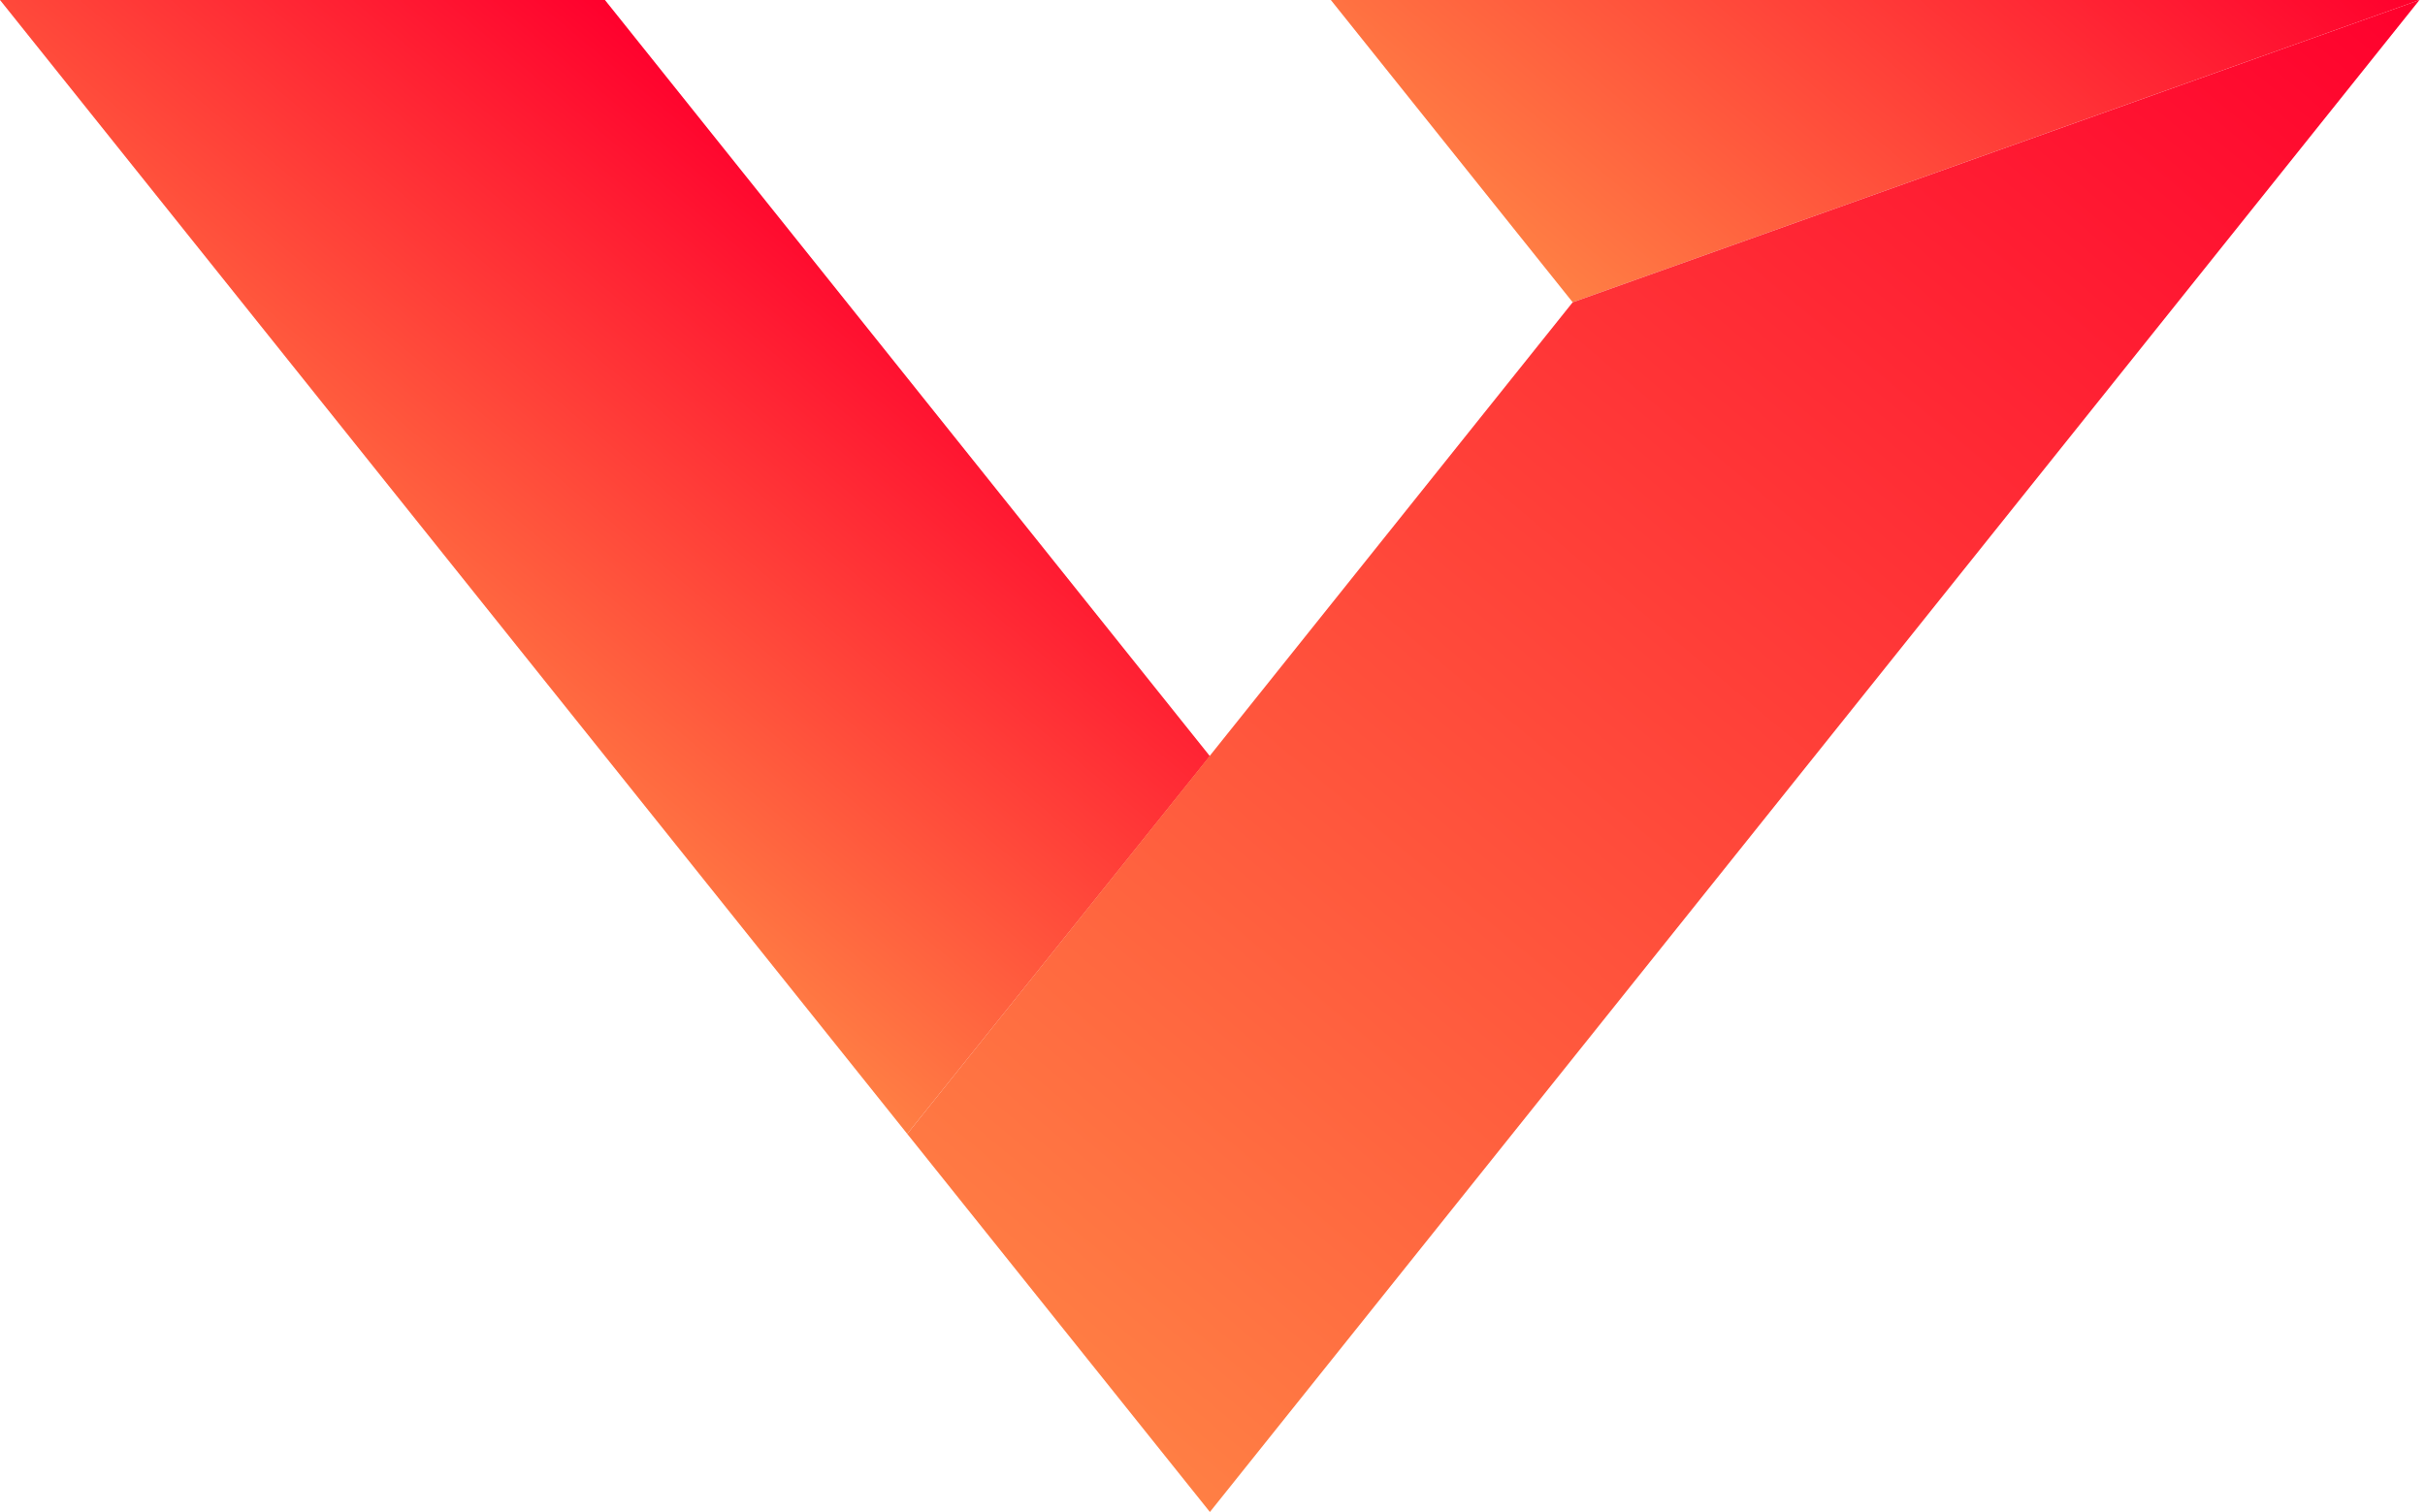
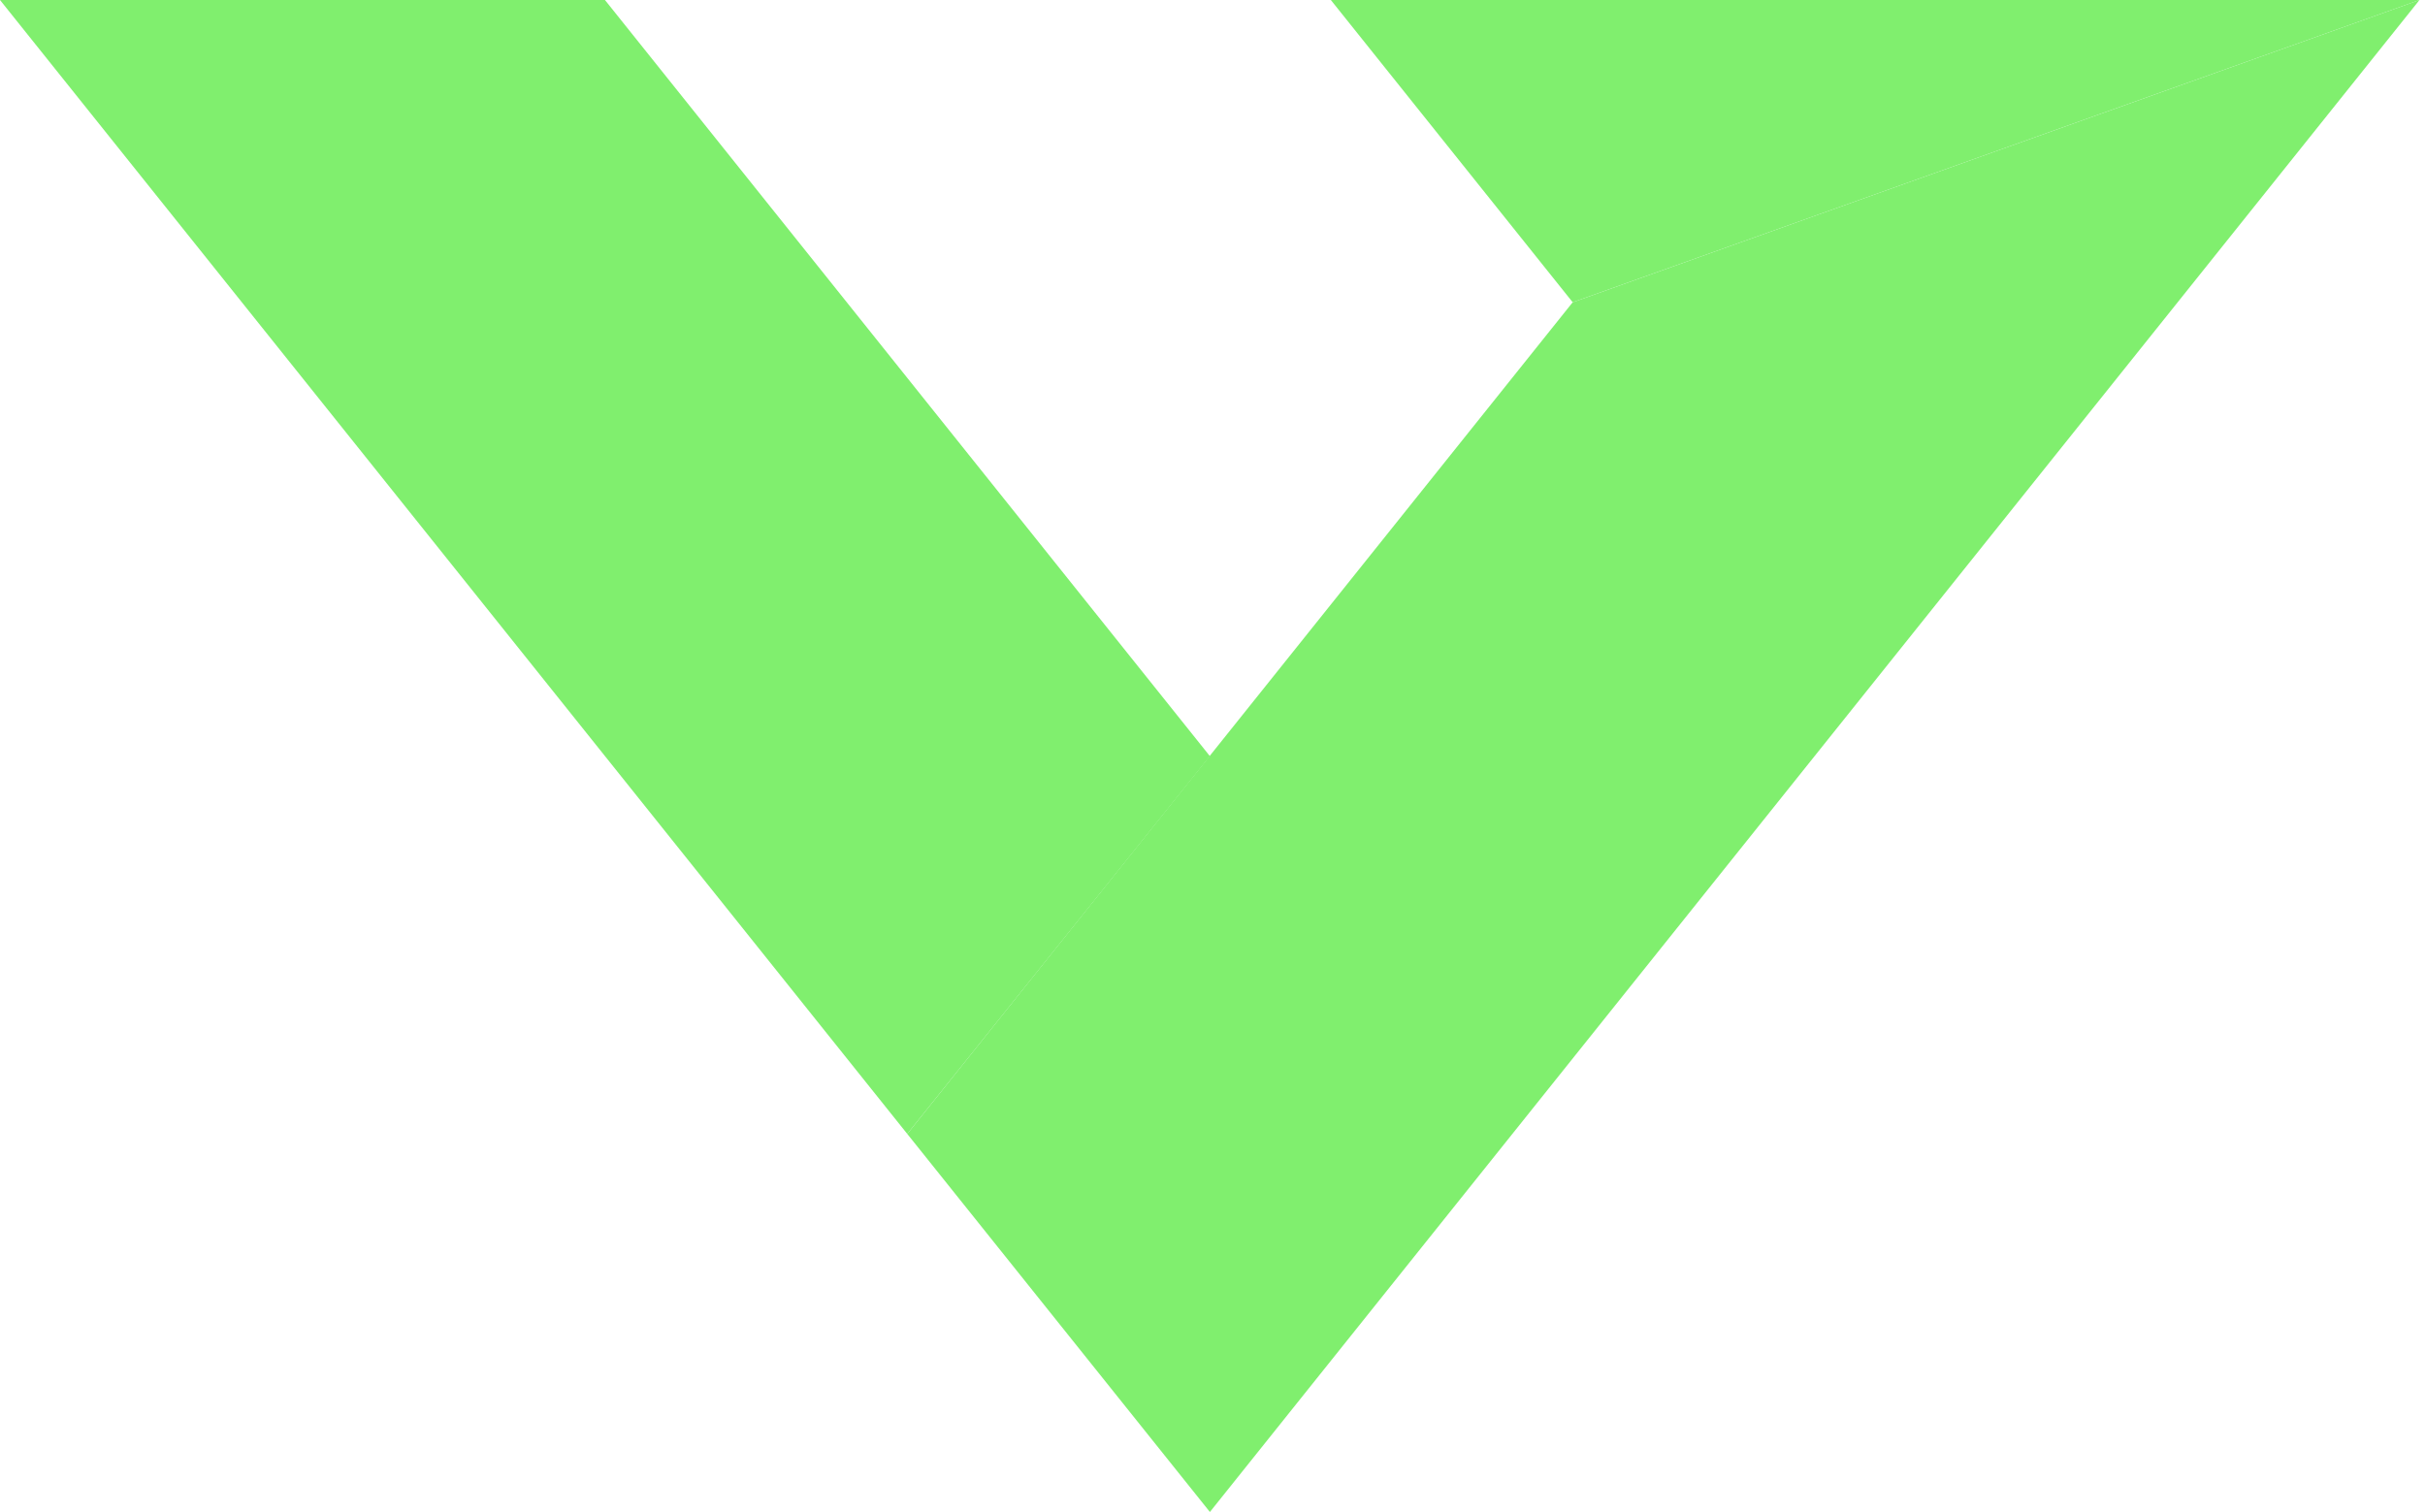
<svg xmlns="http://www.w3.org/2000/svg" width="178" height="111" viewBox="0 0 178 111" fill="none">
  <path d="M97.686 0H177.595L115.438 22.191L97.686 0Z" fill="url(#paint0_linear_714_19498)" />
  <path d="M66.595 83.244L0 0H44.405L88.809 55.512L66.595 83.244Z" fill="url(#paint1_linear_714_19498)" />
  <path d="M66.595 83.244L115.438 22.191L177.595 0L88.809 111L66.595 83.244Z" fill="url(#paint2_linear_714_19498)" />
  <defs>
    <linearGradient id="paint0_linear_714_19498" x1="154.154" y1="-19.679" x2="117.537" y2="23.959" gradientUnits="userSpaceOnUse">
-       <stop offset="0.001" stop-color="#FF002D" />
-       <stop offset="1" stop-color="#FF7F44" />
+       <stop offset="0.001" stop-color="#80EF6E" />
+       <stop offset="1" stop-color="#80EF6E" />
    </linearGradient>
    <linearGradient id="paint1_linear_714_19498" x1="58.381" y1="11.732" x2="26.559" y2="49.656" gradientUnits="userSpaceOnUse">
-       <stop offset="0.001" stop-color="#FF002D" />
-       <stop offset="1" stop-color="#FF7F44" />
+       <stop offset="0.001" stop-color="#80EF6E" />
+       <stop offset="1" stop-color="#80EF6E" />
    </linearGradient>
    <linearGradient id="paint2_linear_714_19498" x1="166.104" y1="-9.651" x2="74.752" y2="99.219" gradientUnits="userSpaceOnUse">
-       <stop offset="0.001" stop-color="#FF002D" />
-       <stop offset="1" stop-color="#FF7F44" />
+       <stop offset="0.001" stop-color="#80EF6E" />
+       <stop offset="1" stop-color="#80EF6E" />
    </linearGradient>
  </defs>
</svg>
